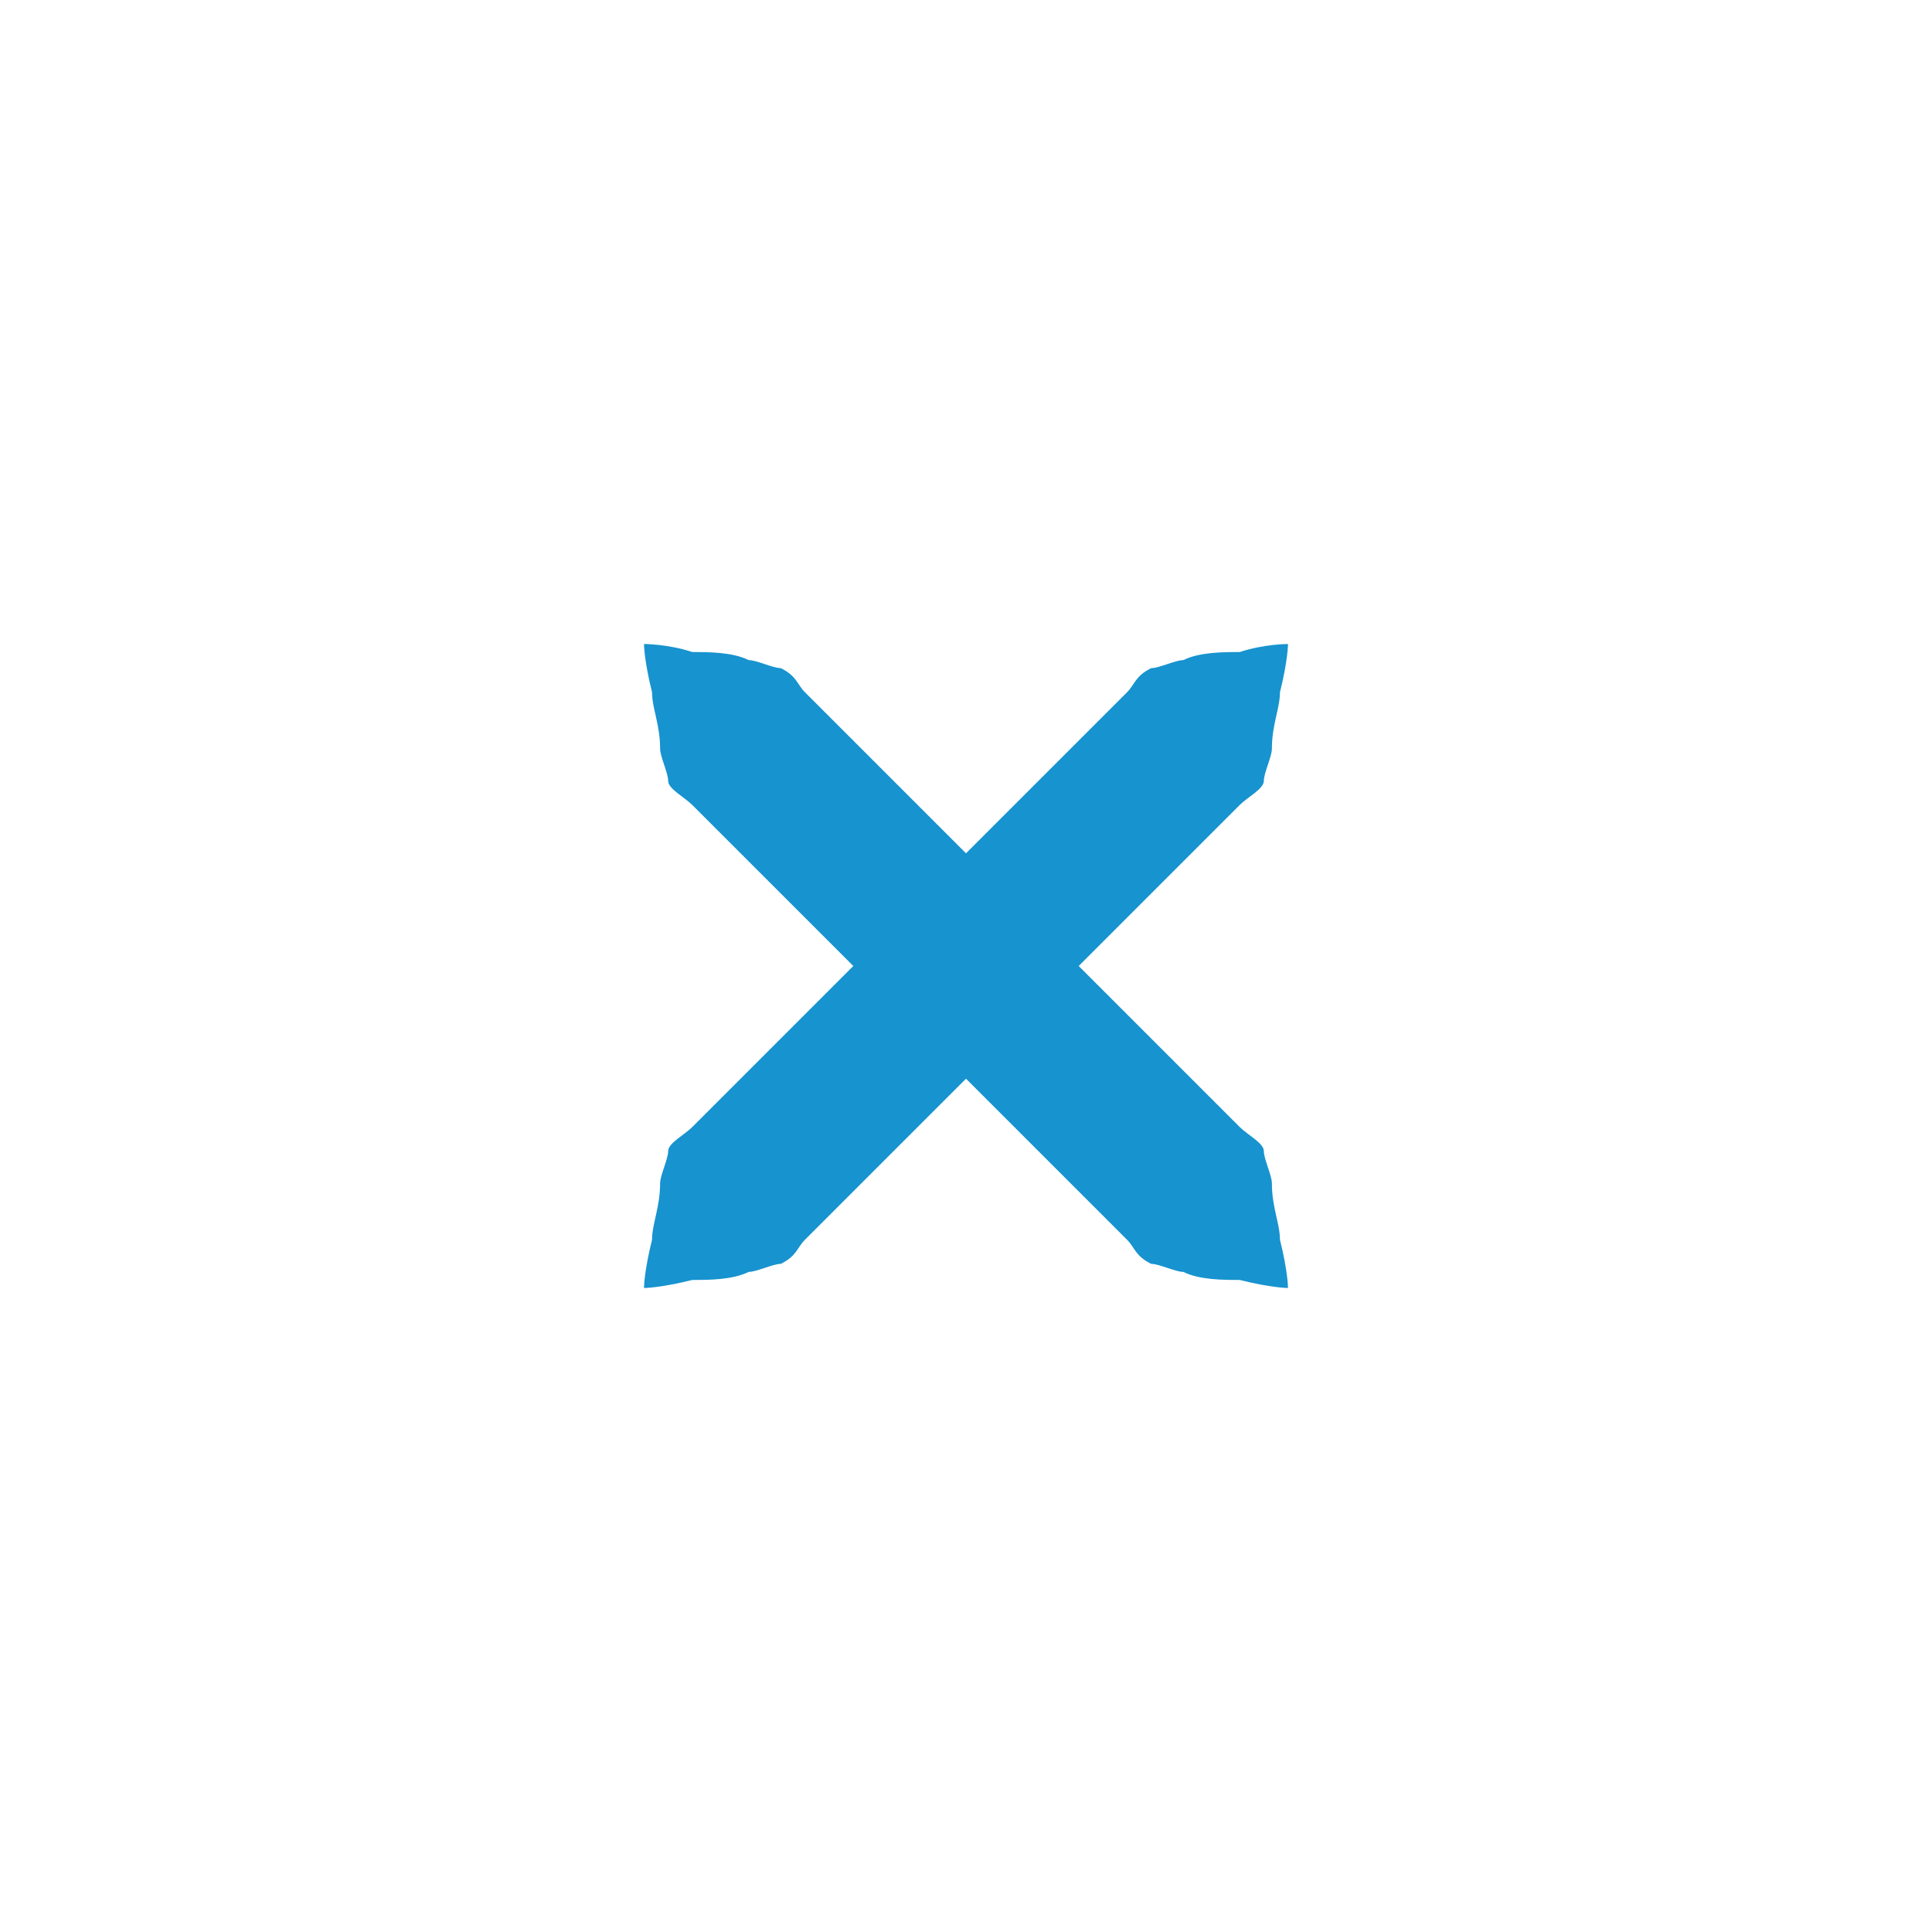
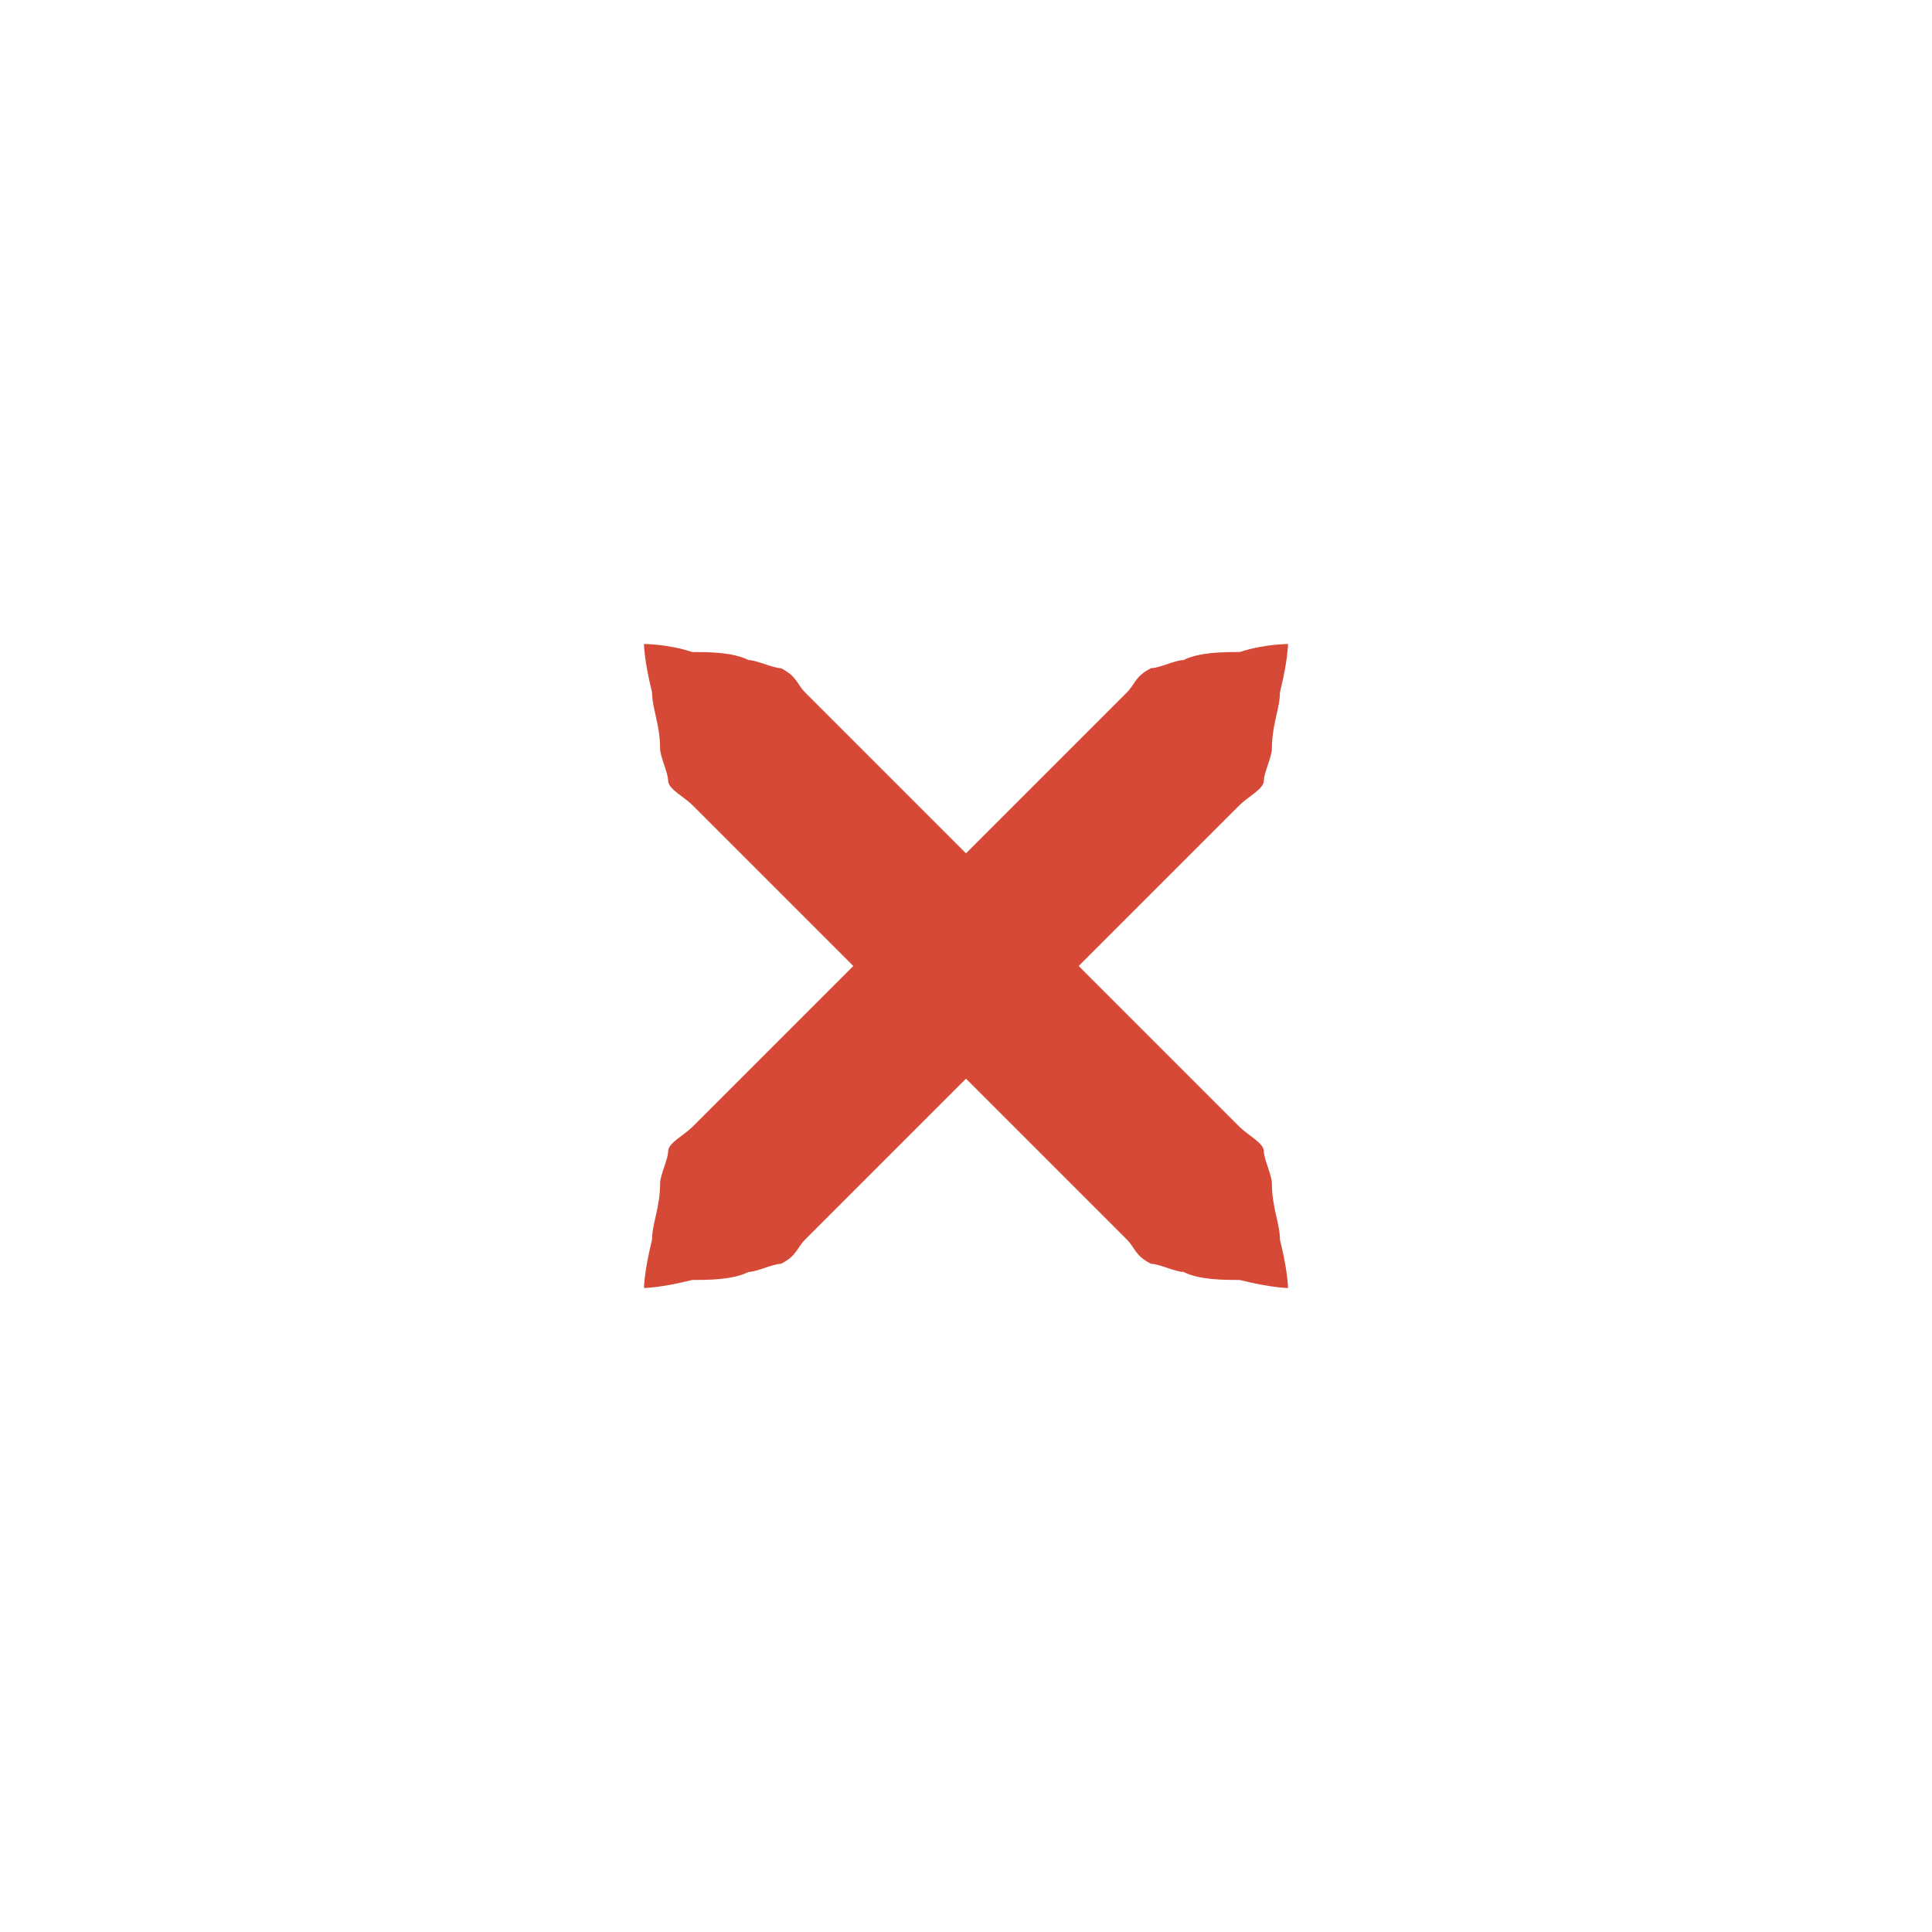
- <svg xmlns="http://www.w3.org/2000/svg" xmlns:xlink="http://www.w3.org/1999/xlink" version="1.1" x="0px" y="0px" width="24px" height="24px" viewBox="0 0 24 24" id="svg2">
-   <defs id="defs9" />
-   <path id="a" fill="#4b5871" d="M16,8c0,0,0,0.2-0.1,0.6c0,0.2-0.1,0.4-0.1,0.7c0,0.1-0.1,0.3-0.1,0.4c0,0.1-0.2,0.2-0.3,0.3c-0.7,0.7-1.7,1.7-2.7,2.7c-1,1-2,2-2.7,2.7c-0.1,0.1-0.1,0.2-0.3,0.3c-0.1,0-0.3,0.1-0.4,0.1c-0.2,0.1-0.5,0.1-0.7,0.1C8.2,16,8,16,8,16s0-0.2,0.1-0.6c0-0.2,0.1-0.4,0.1-0.7c0-0.1,0.1-0.3,0.1-0.4c0-0.1,0.2-0.2,0.3-0.3c0.7-0.7,1.7-1.7,2.7-2.7c1-1,2-2,2.7-2.7c0.1-0.1,0.1-0.2,0.3-0.3c0.1,0,0.3-0.1,0.4-0.1c0.2-0.1,0.5-0.1,0.7-0.1C15.7,8,16,8,16,8z" style="fill-opacity:1;fill:#1793cf" />
-   <use xlink:href="#a" transform="matrix(-1,0,0,1,24,0)" id="use5" style="fill-opacity:1;fill:#1793cf" />
+ <svg xmlns="http://www.w3.org/2000/svg" xmlns:xlink="http://www.w3.org/1999/xlink" version="1.1" x="0px" y="0px" width="24px" height="24px" viewBox="0 0 24 24">
+   <path id="a" fill="#d64937" d="M16,8c0,0,0,0.2-0.1,0.6c0,0.2-0.1,0.4-0.1,0.7c0,0.1-0.1,0.3-0.1,0.4c0,0.1-0.2,0.2-0.3,0.3c-0.7,0.7-1.7,1.7-2.7,2.7c-1,1-2,2-2.7,2.7c-0.1,0.1-0.1,0.2-0.3,0.3c-0.1,0-0.3,0.1-0.4,0.1c-0.2,0.1-0.5,0.1-0.7,0.1C8.2,16,8,16,8,16s0-0.2,0.1-0.6c0-0.2,0.1-0.4,0.1-0.7c0-0.1,0.1-0.3,0.1-0.4c0-0.1,0.2-0.2,0.3-0.3c0.7-0.7,1.7-1.7,2.7-2.7c1-1,2-2,2.7-2.7c0.1-0.1,0.1-0.2,0.3-0.3c0.1,0,0.3-0.1,0.4-0.1c0.2-0.1,0.5-0.1,0.7-0.1C15.7,8,16,8,16,8z" />
+   <use xlink:href="#a" transform="matrix(-1,0,0,1,24,0)" />
</svg>
